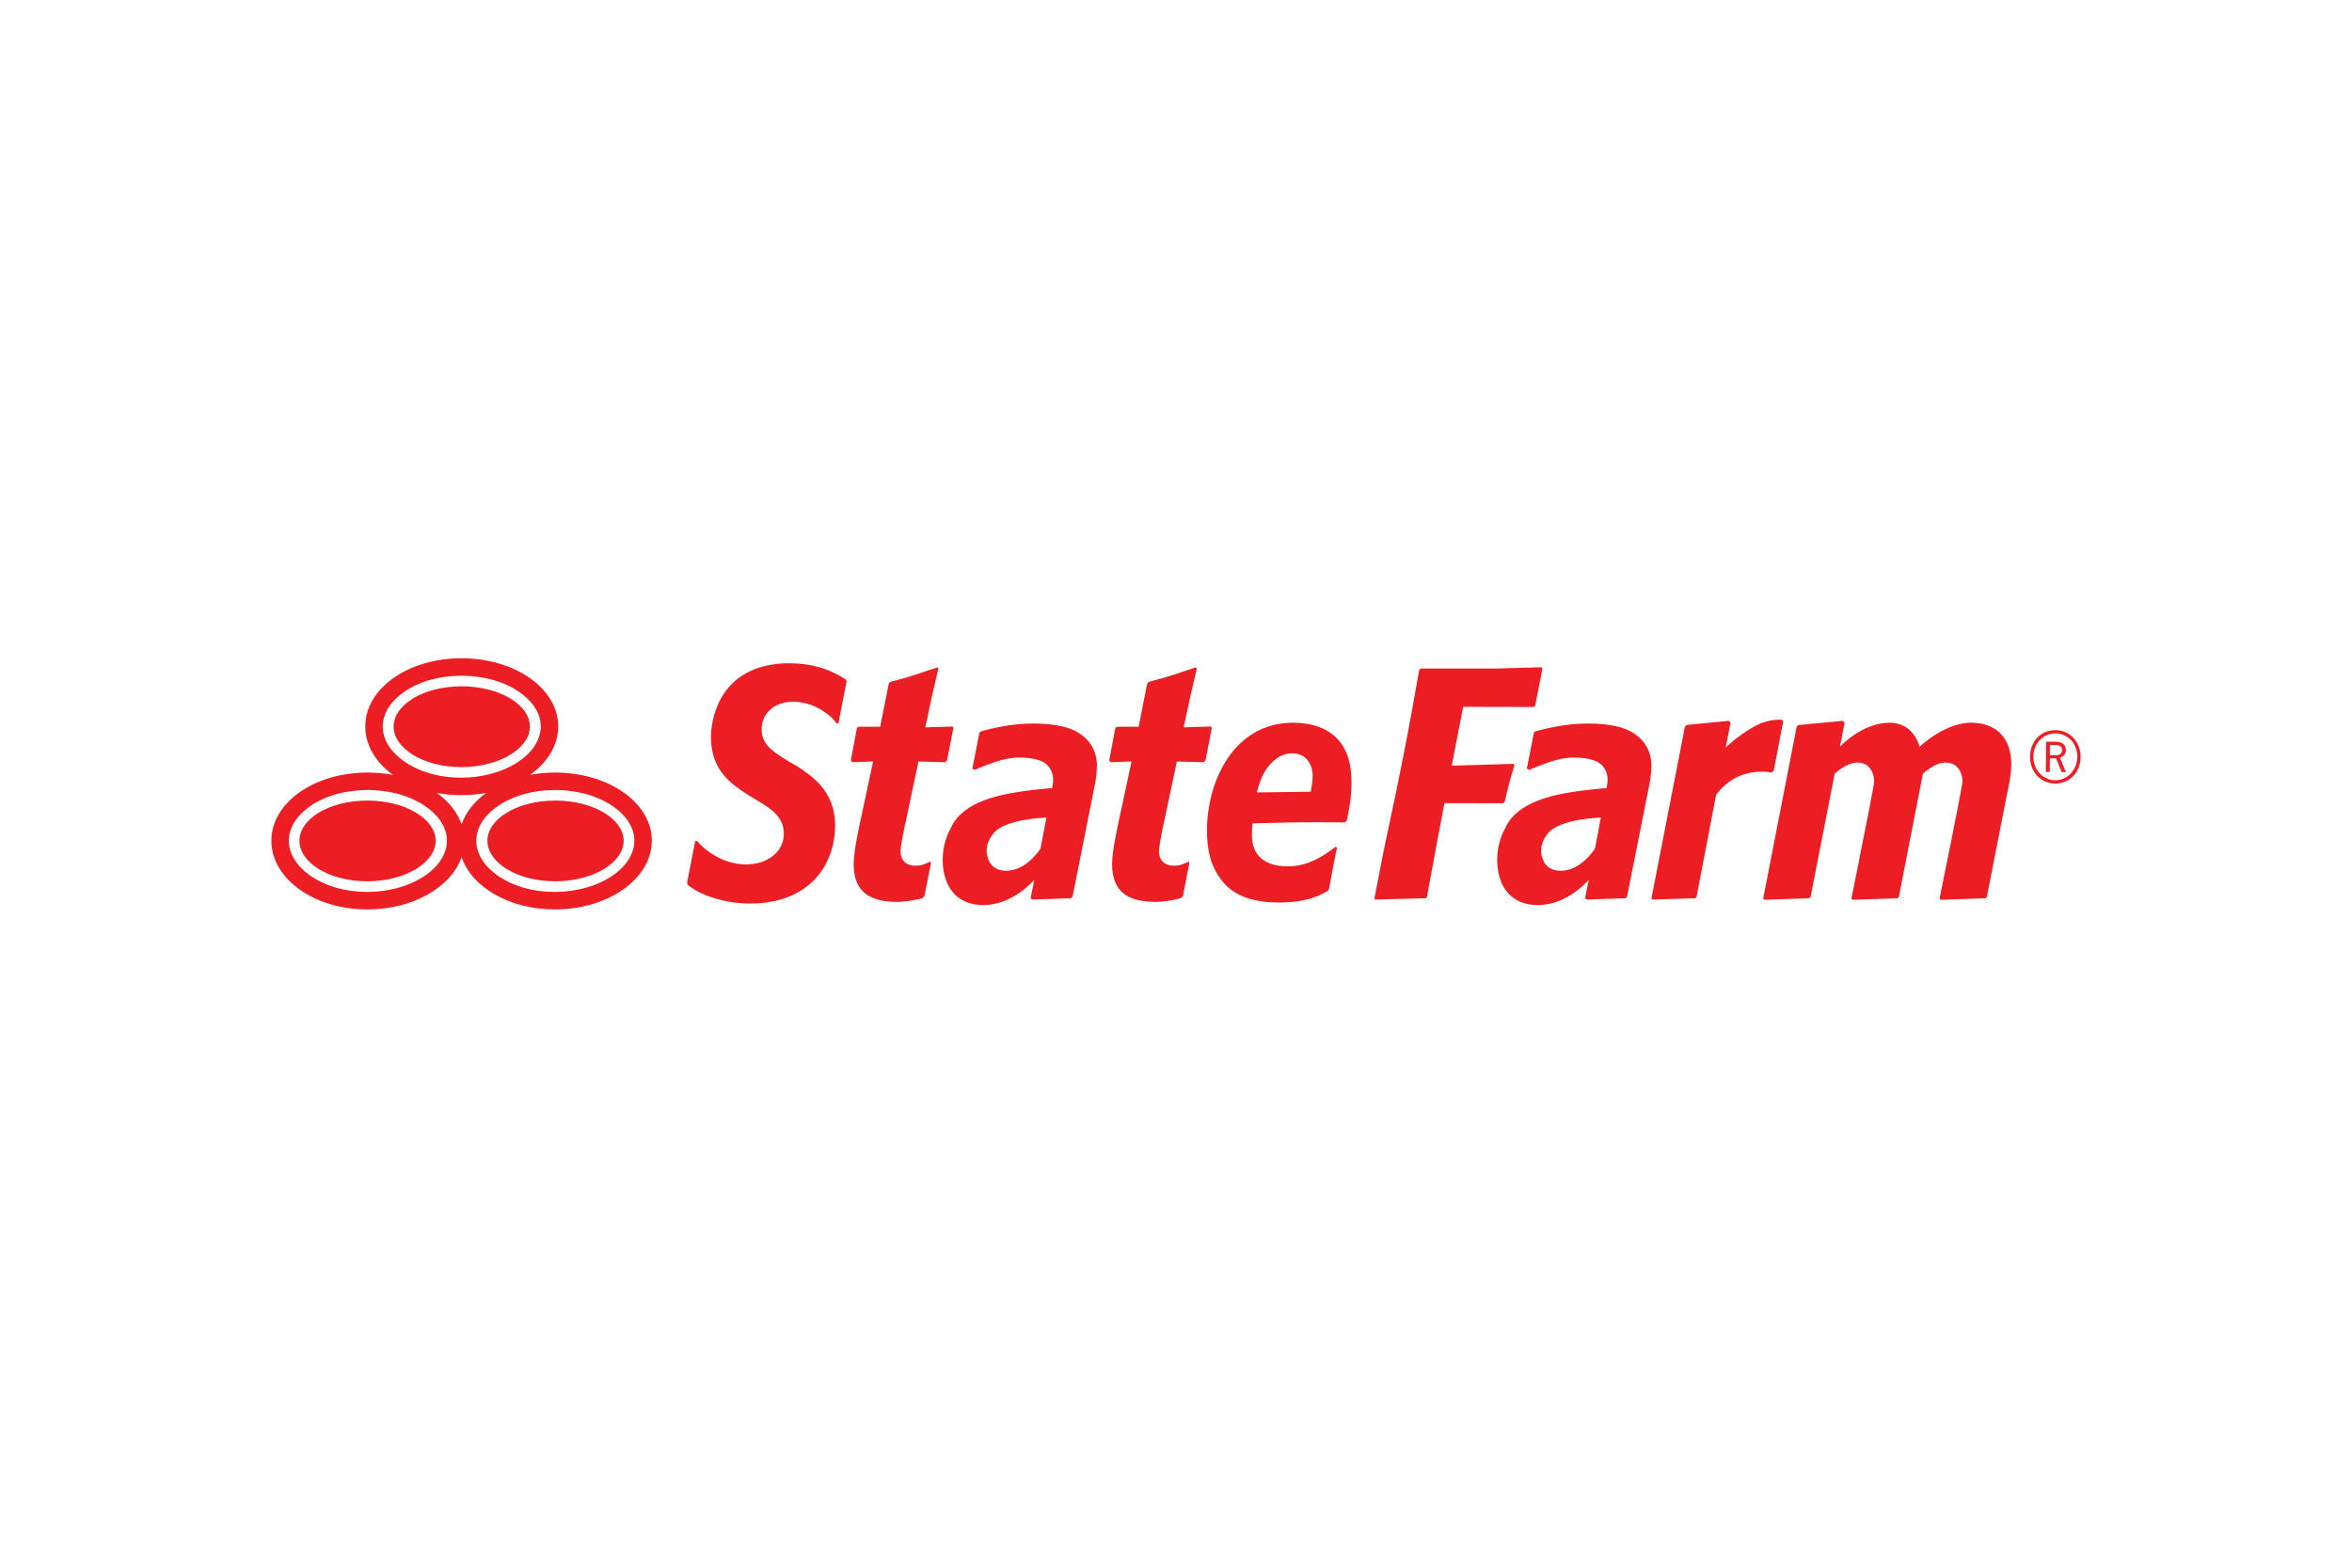
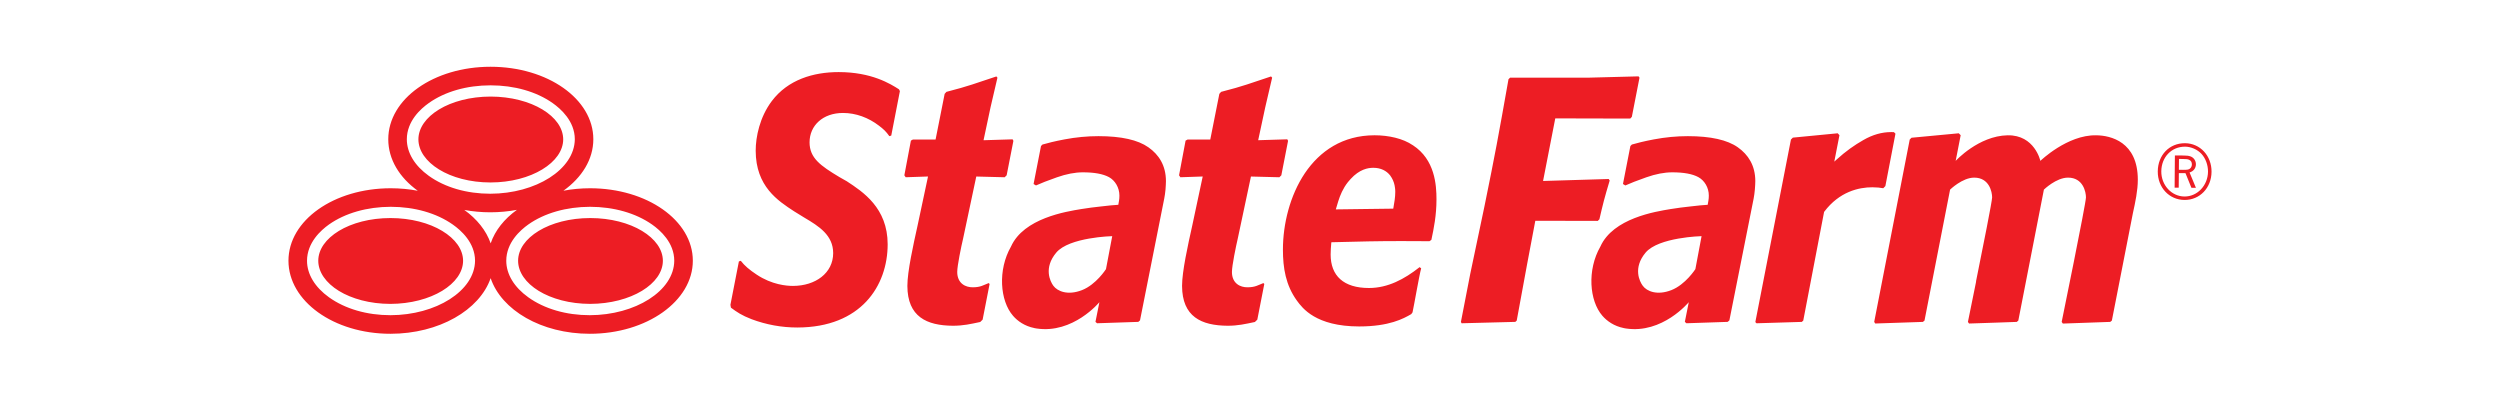
- <svg xmlns="http://www.w3.org/2000/svg" height="800" width="1200" viewBox="-30 -6.942 260 41.655">
-   <path d="M116.943 8.164l.057-.091-.061.091c-1.033-.709-2.527-1.038-3.99-1.038-3.316.003-5.686 1.643-7.245 3.947-1.55 2.311-2.28 5.288-2.28 7.938 0 1.915.288 3.701 1.455 5.313.575.787 1.969 2.678 6.475 2.684 3.129-.002 4.611-.813 5.414-1.282l.134-.181c.157-.686.685-3.801.9-4.582l-.162-.124c-1.582 1.254-3.307 2.17-5.266 2.17-1.314 0-2.313-.312-2.987-.914-.672-.597-1.001-1.48-1.001-2.574 0-.403.033-.771.064-1.174l.01-.095.092-.003c3.063-.078 4.624-.12 7.189-.12.838 0 1.783.004 2.924.013l.198-.138c.255-1.189.531-2.549.531-4.222 0-1.485-.158-4.125-2.451-5.618m-2.029 6.506l-.017.087-3.002.038-2.968.039.027-.1.014-.044c.06-.208.125-.437.2-.67.204-.654.496-1.366 1.013-2.019.091-.111.186-.225.287-.331.92-1.006 1.791-1.162 2.355-1.162.795 0 1.377.318 1.751.791.063.083.116.164.168.257.185.315.298.673.339 1.048.02.134.027.275.027.41.001.562-.099 1.114-.194 1.656m-11.656-3.38l-.204.202-2.956-.076-1.369 6.446c-.189.808-.607 2.825-.607 3.475-.004.607.225 1.021.545 1.267.316.249.712.331 1.066.332.822 0 1.109-.229 1.657-.438l.097.09-.727 3.713-.25.243c-1.012.214-1.765.39-2.83.39-2.75-.016-4.735-.939-4.746-4.144 0-1.5.606-4.231 1.057-6.261l1.091-5.117-2.321.079-.14-.202.679-3.606.211-.116h2.358l.943-4.749.184-.208c2.361-.604 3.042-.895 5.193-1.603l.114.128-.713 3.059-.739 3.445 3.028-.093.079.158zm36.454-6.083l-.163.181-7.801-.019-1.269 6.509 6.827-.206.101.162c-.562 1.871-.692 2.4-1.07 4.032l-.173.165-6.492-.014-.853 4.516-1.08 5.865-.144.135-5.591.144-.068-.144.969-4.993 1.483-7.049c1.118-5.477 1.438-7.226 2.495-13.193l.168-.164h8.169l5.188-.136.1.136zm11.02 3.168c-1.085-.765-2.817-1.158-5.193-1.158-1.173 0-2.356.113-3.544.338-1.062.202-1.721.373-2.282.534l-.154.156-.771 3.949.249.15c.495-.228 1.221-.508 2.179-.847.98-.345 1.882-.518 2.696-.518 1.191 0 2.099.163 2.716.5.636.342 1.092 1.093 1.089 1.919 0 .204-.017.383-.045.545-.031.152-.05.264-.058.328l-.013.084s-.385.027-.794.062c-.27.026-.614.065-1.012.111-.651.07-1.4.162-2.054.272-1.568.261-5.98.948-7.304 3.903-1.388 2.421-1.151 5.633.212 7.196.481.553 1.214 1.073 2.205 1.273l-.002.003c.043.015.195.034.229.042 3.815.59 6.552-2.734 6.552-2.734l-.409 2.049.168.144 4.286-.144.178-.155 2.523-12.672c.052-.267.095-.583.127-.942.028-.364.046-.659.046-.876-.003-1.622-.737-2.748-1.82-3.512m-4.413 12.67s-1.025 1.61-2.501 2.187c-1.481.573-2.55.121-2.968-.452-.338-.448-1.04-1.862.293-3.453 1.352-1.607 5.82-1.71 5.82-1.71zm20.809-14.086l-1.05 5.45-.22.223c-.3-.054-.682-.098-1.134-.098-1.415 0-3.427.454-5.001 2.54l-.017.017-2.168 11.309-.153.135-4.708.143-.122-.124 3.703-18.985.201-.199 4.66-.451.184.199-.537 2.75.229-.208c.974-.883 1.838-1.493 2.803-2.043.956-.55 1.915-.823 2.879-.823.093 0 .188 0 .288.004zm25.205 4.777c0 1.147-.259 2.338-.513 3.497l-2.187 11.166-.168.135-4.928.174-.122-.174s2.525-12.334 2.525-12.947c0-.559-.295-2.057-1.863-2.057-1.235 0-2.512 1.247-2.512 1.247L179.904 26.4l-.164.135-2.121.074-1.899.064-.938.031-.057-.077-.061-.093.853-4.202h-.013c.736-3.636 1.677-8.371 1.677-8.745 0-.559-.294-2.057-1.864-2.057-1.231 0-2.508 1.247-2.508 1.247L170.147 26.4l-.168.135-.761.026-4.194.141-.107-.167 3.694-18.966.186-.187 4.915-.463.199.199-.521 2.67s2.372-2.6 5.396-2.66c2.822-.053 3.412 2.66 3.412 2.66s2.808-2.722 5.803-2.66c1.515.012 4.324.68 4.332 4.608M89.432 8.375c-1.083-.765-2.813-1.158-5.188-1.158-1.177 0-2.358.113-3.542.338-1.064.202-1.723.373-2.286.534l-.153.156-.771 3.949.249.15c.495-.228 1.222-.508 2.178-.847.981-.345 1.882-.518 2.696-.518 1.192 0 2.094.163 2.718.5.633.342 1.086 1.093 1.086 1.919 0 .204-.014.383-.042.545-.033.152-.051.264-.059.328l-.012.084s-.384.027-.793.062c-.269.026-.617.065-1.012.111-.652.07-1.402.162-2.053.272-1.571.261-5.981.948-7.306 3.903-1.388 2.421-1.15 5.633.213 7.196.477.553 1.212 1.073 2.204 1.273l-.002.003c.042.015.195.034.227.042 3.817.59 6.554-2.734 6.554-2.734l-.41 2.049.167.144 4.289-.144.177-.155 2.52-12.672c.055-.267.098-.583.133-.942.025-.364.044-.659.044-.876-.004-1.622-.735-2.748-1.826-3.512m-4.41 12.67s-1.022 1.61-2.5 2.187c-1.48.573-2.547.121-2.97-.452-.335-.448-1.036-1.862.3-3.453 1.347-1.607 5.819-1.71 5.819-1.71zM74.691 11.29l-.206.202-2.953-.076-1.368 6.446c-.192.808-.612 2.825-.612 3.475-.001.607.226 1.021.545 1.267.32.249.714.331 1.067.332.823 0 1.111-.229 1.657-.438l.098.09-.726 3.713-.25.243c-1.008.214-1.765.39-2.832.39-2.744-.016-4.733-.939-4.744-4.144 0-1.5.608-4.231 1.057-6.261l1.09-5.117-2.322.079-.14-.202.681-3.606.21-.116H67.3l.944-4.749.185-.208c2.357-.604 3.04-.895 5.195-1.603l.11.128-.713 3.059-.733 3.447 3.022-.093.083.158zM63.589 2.532l-.898 4.624-.198.063c-.357-.502-.573-.699-1.07-1.083-1.104-.85-2.414-1.331-3.751-1.331-1.048 0-1.919.327-2.523.872-.609.543-.955 1.316-.955 2.179.003 1.632 1.12 2.428 3.105 3.617l.772.438c1.663 1.09 4.246 2.762 4.246 6.557-.006 4.313-2.769 8.64-9.398 8.65-1.625 0-3.216-.291-4.747-.862-1.033-.396-1.531-.739-2.156-1.202l-.052-.297.88-4.511.197-.066c.399.516.899.938 1.647 1.433 1.597 1.065 3.129 1.179 3.782 1.179 2.34-.002 4.18-1.338 4.18-3.413-.002-1.858-1.471-2.789-3.005-3.693l-1.061-.654c-1.67-1.092-3.985-2.577-3.992-6.3 0-1.432.412-3.487 1.68-5.17C51.944 1.349 54.573.554 57.221.554c3.409 0 5.359 1.207 6.273 1.792zm-47.936 8.145c1.343.829 3.23 1.356 5.354 1.356 2.121 0 4.026-.527 5.389-1.356 1.368-.828 2.174-1.946 2.177-3.126-.003-1.183-.804-2.29-2.166-3.111-1.358-.82-3.258-1.336-5.385-1.34-2.123.004-4.013.52-5.362 1.34-1.35.822-2.143 1.925-2.146 3.108.003 1.186.794 2.301 2.139 3.129m.339 6.396c-1.358-.821-3.259-1.338-5.382-1.338-2.125 0-4.015.517-5.363 1.334-1.351.822-2.144 1.921-2.147 3.104.003 1.187.792 2.302 2.14 3.134 1.342.823 3.229 1.351 5.354 1.355 2.125-.005 4.03-.532 5.392-1.359 1.365-.828 2.171-1.943 2.175-3.126-.005-1.179-.807-2.282-2.169-3.104m20.781 0c-1.36-.821-3.262-1.338-5.386-1.338-2.123 0-4.016.517-5.361 1.334-1.351.821-2.142 1.921-2.144 3.107.002 1.183.789 2.298 2.138 3.13 1.343.823 3.229 1.351 5.352 1.355 2.123-.005 4.03-.532 5.394-1.359 1.365-.828 2.171-1.943 2.173-3.126-.002-1.178-.804-2.281-2.166-3.103m-5.409-4.437c-.96 0-1.887.091-2.768.256 1.925-1.374 3.11-3.265 3.11-5.352 0-4.199-4.768-7.54-10.688-7.54C15.099.001 10.38 3.342 10.38 7.541c0 2.09 1.163 3.981 3.069 5.355-.898-.169-1.84-.26-2.812-.26C4.718 12.636 0 15.978 0 20.173c0 4.192 4.693 7.597 10.614 7.597 5.039 0 9.263-2.464 10.413-5.784 1.121 3.32 5.272 5.784 10.312 5.784 5.92 0 10.715-3.404 10.715-7.597 0-4.195-4.773-7.537-10.69-7.537M12.31 7.537c.007-1.891 1.443-3.168 2.285-3.763 1.684-1.197 3.966-1.842 6.424-1.842 2.466 0 4.756.648 6.453 1.842.849.599 2.302 1.878 2.309 3.763-.028 3.152-4.075 5.661-8.788 5.668-2.448 0-4.72-.655-6.397-1.861-1.461-1.047-2.286-2.396-2.286-3.807m-1.696 18.3c-2.451 0-4.721-.656-6.403-1.864-1.454-1.043-2.281-2.392-2.281-3.8.008-1.891 1.443-3.171 2.282-3.767 1.686-1.189 3.967-1.838 6.426-1.842 2.467.004 4.757.652 6.454 1.847.85.598 2.305 1.875 2.313 3.762-.029 3.148-4.079 5.657-8.791 5.664m10.416-7.472c-.464-1.337-1.428-2.531-2.743-3.476.863.161 1.768.247 2.701.247.96 0 1.887-.09 2.771-.256-1.311.946-2.274 2.141-2.729 3.485m10.308 7.472c-2.448 0-4.72-.656-6.4-1.864-1.457-1.043-2.286-2.392-2.286-3.8.006-1.891 1.446-3.168 2.288-3.767 1.682-1.189 3.965-1.838 6.423-1.842 2.467.004 4.756.652 6.458 1.847.849.598 2.298 1.878 2.302 3.762-.023 3.148-4.072 5.657-8.785 5.664M200 10.929c-.014 1.674-1.23 2.938-2.821 2.924-1.582-.013-2.784-1.296-2.771-2.97.014-1.708 1.213-2.946 2.836-2.933 1.574.013 2.77 1.305 2.756 2.979m-5.225-.053c-.012 1.433 1.066 2.607 2.406 2.618 1.339.012 2.44-1.145 2.452-2.585.006-.686-.249-1.385-.679-1.848-.42-.456-1.087-.746-1.694-.751-1.417-.012-2.472 1.085-2.485 2.566m2.308-1.646c.354.004.519.021.721.09.35.12.573.455.57.833-.003.402-.255.719-.66.841l.663 1.596-.469-.003-.614-1.513-.032-.008-.296-.003-.316-.002-.05.008-.014 1.507-.426-.004.028-3.349zm-.038 1.49c.413.004.571-.021.698-.119.131-.092.212-.259.213-.442.003-.242-.106-.419-.316-.495-.116-.054-.3-.07-.668-.074l-.359-.002-.011 1.129z" fill="#ED1D24" />
+ <svg xmlns="http://www.w3.org/2000/svg" width="260" height="41.655">
+   <g>
+     <rect fill="none" id="canvas_background" height="602" width="802" y="-1" x="-1" />
+   </g>
+   <g>
+     <path id="svg_1" fill="#ED1D24" d="m146.943,15.107l0.057,-0.091l-0.061,0.091c-1.033,-0.709 -2.527,-1.038 -3.99,-1.038c-3.316,0.003 -5.686,1.643 -7.245,3.947c-1.55,2.311 -2.28,5.288 -2.28,7.938c0,1.915 0.288,3.701 1.455,5.313c0.575,0.787 1.969,2.678 6.475,2.684c3.129,-0.002 4.611,-0.813 5.414,-1.282l0.134,-0.181c0.157,-0.686 0.685,-3.801 0.9,-4.582l-0.162,-0.124c-1.582,1.254 -3.307,2.17 -5.266,2.17c-1.314,0 -2.313,-0.312 -2.987,-0.914c-0.672,-0.597 -1.001,-1.48 -1.001,-2.574c0,-0.403 0.033,-0.771 0.064,-1.174l0.01,-0.095l0.092,-0.003c3.063,-0.078 4.624,-0.12 7.189,-0.12c0.838,0 1.783,0.004 2.924,0.013l0.198,-0.138c0.255,-1.189 0.531,-2.549 0.531,-4.222c0,-1.485 -0.158,-4.125 -2.451,-5.618m-2.029,6.506l-0.017,0.087l-3.002,0.038l-2.968,0.039l0.027,-0.1l0.014,-0.044c0.06,-0.208 0.125,-0.437 0.2,-0.67c0.204,-0.654 0.496,-1.366 1.013,-2.019c0.091,-0.111 0.186,-0.225 0.287,-0.331c0.92,-1.006 1.791,-1.162 2.355,-1.162c0.795,0 1.377,0.318 1.751,0.791c0.063,0.083 0.116,0.164 0.168,0.257c0.185,0.315 0.298,0.673 0.339,1.048c0.02,0.134 0.027,0.275 0.027,0.41c0.001,0.562 -0.099,1.114 -0.194,1.656m-11.656,-3.38l-0.204,0.202l-2.956,-0.076l-1.369,6.446c-0.189,0.808 -0.607,2.825 -0.607,3.475c-0.004,0.607 0.225,1.021 0.545,1.267c0.316,0.249 0.712,0.331 1.066,0.332c0.822,0 1.109,-0.229 1.657,-0.438l0.097,0.09l-0.727,3.713l-0.25,0.243c-1.012,0.214 -1.765,0.39 -2.83,0.39c-2.75,-0.016 -4.735,-0.939 -4.746,-4.144c0,-1.5 0.606,-4.231 1.057,-6.261l1.091,-5.117l-2.321,0.079l-0.14,-0.202l0.679,-3.606l0.211,-0.116l2.358,0l0.943,-4.749l0.184,-0.208c2.361,-0.604 3.042,-0.895 5.193,-1.603l0.114,0.128l-0.713,3.059l-0.739,3.445l3.028,-0.093l0.079,0.158l-0.7,3.586zm36.454,-6.083l-0.163,0.181l-7.801,-0.019l-1.269,6.509l6.827,-0.206l0.101,0.162c-0.562,1.871 -0.692,2.4 -1.07,4.032l-0.173,0.165l-6.492,-0.014l-0.853,4.516l-1.08,5.865l-0.144,0.135l-5.591,0.144l-0.068,-0.144l0.969,-4.993l1.483,-7.049c1.118,-5.477 1.438,-7.226 2.495,-13.193l0.168,-0.164l8.169,0l5.188,-0.136l0.1,0.136l-0.796,4.073zm11.02,3.168c-1.085,-0.765 -2.817,-1.158 -5.193,-1.158c-1.173,0 -2.356,0.113 -3.544,0.338c-1.062,0.202 -1.721,0.373 -2.282,0.534l-0.154,0.156l-0.771,3.949l0.249,0.15c0.495,-0.228 1.221,-0.508 2.179,-0.847c0.98,-0.345 1.882,-0.518 2.696,-0.518c1.191,0 2.099,0.163 2.716,0.5c0.636,0.342 1.092,1.093 1.089,1.919c0,0.204 -0.017,0.383 -0.045,0.545c-0.031,0.152 -0.05,0.264 -0.058,0.328l-0.013,0.084s-0.385,0.027 -0.794,0.062c-0.27,0.026 -0.614,0.065 -1.012,0.111c-0.651,0.07 -1.4,0.162 -2.054,0.272c-1.568,0.261 -5.98,0.948 -7.304,3.903c-1.388,2.421 -1.151,5.633 0.212,7.196c0.481,0.553 1.214,1.073 2.205,1.273l-0.002,0.003c0.043,0.015 0.195,0.034 0.229,0.042c3.815,0.59 6.552,-2.734 6.552,-2.734l-0.409,2.049l0.168,0.144l4.286,-0.144l0.178,-0.155l2.523,-12.672c0.052,-0.267 0.095,-0.583 0.127,-0.942c0.028,-0.364 0.046,-0.659 0.046,-0.876c-0.003,-1.622 -0.737,-2.748 -1.82,-3.512m-4.413,12.67s-1.025,1.61 -2.501,2.187c-1.481,0.573 -2.55,0.121 -2.968,-0.452c-0.338,-0.448 -1.04,-1.862 0.293,-3.453c1.352,-1.607 5.82,-1.71 5.82,-1.71l-0.644,3.428zm20.809,-14.086l-1.05,5.45l-0.22,0.223c-0.3,-0.054 -0.682,-0.098 -1.134,-0.098c-1.415,0 -3.427,0.454 -5.001,2.54l-0.017,0.017l-2.168,11.309l-0.153,0.135l-4.708,0.143l-0.122,-0.124l3.703,-18.985l0.201,-0.199l4.66,-0.451l0.184,0.199l-0.537,2.75l0.229,-0.208c0.974,-0.883 1.838,-1.493 2.803,-2.043c0.956,-0.55 1.915,-0.823 2.879,-0.823c0.093,0 0.188,0 0.288,0.004l0.163,0.161zm25.205,4.777c0,1.147 -0.259,2.338 -0.513,3.497l-2.187,11.166l-0.168,0.135l-4.928,0.174l-0.122,-0.174s2.525,-12.334 2.525,-12.947c0,-0.559 -0.295,-2.057 -1.863,-2.057c-1.235,0 -2.512,1.247 -2.512,1.247l-2.661,13.623l-0.164,0.135l-2.121,0.074l-1.899,0.064l-0.938,0.031l-0.057,-0.077l-0.061,-0.093l0.853,-4.202l-0.013,0c0.736,-3.636 1.677,-8.371 1.677,-8.745c0,-0.559 -0.294,-2.057 -1.864,-2.057c-1.231,0 -2.508,1.247 -2.508,1.247l-2.662,13.623l-0.168,0.135l-0.761,0.026l-4.194,0.141l-0.107,-0.167l3.694,-18.966l0.186,-0.187l4.915,-0.463l0.199,0.199l-0.521,2.67s2.372,-2.6 5.396,-2.66c2.822,-0.053 3.412,2.66 3.412,2.66s2.808,-2.722 5.803,-2.66c1.515,0.012 4.324,0.68 4.332,4.608m-102.901,-3.361c-1.083,-0.765 -2.813,-1.158 -5.188,-1.158c-1.177,0 -2.358,0.113 -3.542,0.338c-1.064,0.202 -1.723,0.373 -2.286,0.534l-0.153,0.156l-0.771,3.949l0.249,0.15c0.495,-0.228 1.222,-0.508 2.178,-0.847c0.981,-0.345 1.882,-0.518 2.696,-0.518c1.192,0 2.094,0.163 2.718,0.5c0.633,0.342 1.086,1.093 1.086,1.919c0,0.204 -0.014,0.383 -0.042,0.545c-0.033,0.152 -0.051,0.264 -0.059,0.328l-0.012,0.084s-0.384,0.027 -0.793,0.062c-0.269,0.026 -0.617,0.065 -1.012,0.111c-0.652,0.07 -1.402,0.162 -2.053,0.272c-1.571,0.261 -5.981,0.948 -7.306,3.903c-1.388,2.421 -1.15,5.633 0.213,7.196c0.477,0.553 1.212,1.073 2.204,1.273l-0.002,0.003c0.042,0.015 0.195,0.034 0.227,0.042c3.817,0.59 6.554,-2.734 6.554,-2.734l-0.41,2.049l0.167,0.144l4.289,-0.144l0.177,-0.155l2.52,-12.672c0.055,-0.267 0.098,-0.583 0.133,-0.942c0.025,-0.364 0.044,-0.659 0.044,-0.876c-0.004,-1.622 -0.735,-2.748 -1.826,-3.512m-4.41,12.67s-1.022,1.61 -2.5,2.187c-1.48,0.573 -2.547,0.121 -2.97,-0.452c-0.335,-0.448 -1.036,-1.862 0.3,-3.453c1.347,-1.607 5.819,-1.71 5.819,-1.71l-0.649,3.428zm-10.331,-9.755l-0.206,0.202l-2.953,-0.076l-1.368,6.446c-0.192,0.808 -0.612,2.825 -0.612,3.475c-0.001,0.607 0.226,1.021 0.545,1.267c0.32,0.249 0.714,0.331 1.067,0.332c0.823,0 1.111,-0.229 1.657,-0.438l0.098,0.09l-0.726,3.713l-0.25,0.243c-1.008,0.214 -1.765,0.39 -2.832,0.39c-2.744,-0.016 -4.733,-0.939 -4.744,-4.144c0,-1.5 0.608,-4.231 1.057,-6.261l1.09,-5.117l-2.322,0.079l-0.14,-0.202l0.681,-3.606l0.21,-0.116l2.357,0l0.944,-4.749l0.185,-0.208c2.357,-0.604 3.04,-0.895 5.195,-1.603l0.11,0.128l-0.713,3.059l-0.733,3.447l3.022,-0.093l0.083,0.158l-0.702,3.584zm-11.102,-8.758l-0.898,4.624l-0.198,0.063c-0.357,-0.502 -0.573,-0.699 -1.07,-1.083c-1.104,-0.85 -2.414,-1.331 -3.751,-1.331c-1.048,0 -1.919,0.327 -2.523,0.872c-0.609,0.543 -0.955,1.316 -0.955,2.179c0.003,1.632 1.12,2.428 3.105,3.617l0.772,0.438c1.663,1.09 4.246,2.762 4.246,6.557c-0.006,4.313 -2.769,8.64 -9.398,8.65c-1.625,0 -3.216,-0.291 -4.747,-0.862c-1.033,-0.396 -1.531,-0.739 -2.156,-1.202l-0.052,-0.297l0.88,-4.511l0.197,-0.066c0.399,0.516 0.899,0.938 1.647,1.433c1.597,1.065 3.129,1.179 3.782,1.179c2.34,-0.002 4.18,-1.338 4.18,-3.413c-0.002,-1.858 -1.471,-2.789 -3.005,-3.693l-1.061,-0.654c-1.67,-1.092 -3.985,-2.577 -3.992,-6.3c0,-1.432 0.412,-3.487 1.68,-5.17c1.672,-2.213 4.301,-3.008 6.949,-3.008c3.409,0 5.359,1.207 6.273,1.792l0.095,0.186zm-47.936,8.145c1.343,0.829 3.23,1.356 5.354,1.356c2.121,0 4.026,-0.527 5.389,-1.356c1.368,-0.828 2.174,-1.946 2.177,-3.126c-0.003,-1.183 -0.804,-2.29 -2.166,-3.111c-1.358,-0.82 -3.258,-1.336 -5.385,-1.34c-2.123,0.004 -4.013,0.52 -5.362,1.34c-1.35,0.822 -2.143,1.925 -2.146,3.108c0.003,1.186 0.794,2.301 2.139,3.129m0.339,6.396c-1.358,-0.821 -3.259,-1.338 -5.382,-1.338c-2.125,0 -4.015,0.517 -5.363,1.334c-1.351,0.822 -2.144,1.921 -2.147,3.104c0.003,1.187 0.792,2.302 2.14,3.134c1.342,0.823 3.229,1.351 5.354,1.355c2.125,-0.005 4.03,-0.532 5.392,-1.359c1.365,-0.828 2.171,-1.943 2.175,-3.126c-0.005,-1.179 -0.807,-2.282 -2.169,-3.104m20.781,0c-1.36,-0.821 -3.262,-1.338 -5.386,-1.338c-2.123,0 -4.016,0.517 -5.361,1.334c-1.351,0.821 -2.142,1.921 -2.144,3.107c0.002,1.183 0.789,2.298 2.138,3.13c1.343,0.823 3.229,1.351 5.352,1.355c2.123,-0.005 4.03,-0.532 5.394,-1.359c1.365,-0.828 2.171,-1.943 2.173,-3.126c-0.002,-1.178 -0.804,-2.281 -2.166,-3.103m-5.409,-4.437c-0.96,0 -1.887,0.091 -2.768,0.256c1.925,-1.374 3.11,-3.265 3.11,-5.352c0,-4.199 -4.768,-7.54 -10.688,-7.54c-5.919,0.001 -10.638,3.342 -10.638,7.541c0,2.09 1.163,3.981 3.069,5.355c-0.898,-0.169 -1.84,-0.26 -2.812,-0.26c-5.919,0 -10.637,3.342 -10.637,7.537c0,4.192 4.693,7.597 10.614,7.597c5.039,0 9.263,-2.464 10.413,-5.784c1.121,3.32 5.272,5.784 10.312,5.784c5.92,0 10.715,-3.404 10.715,-7.597c0,-4.195 -4.773,-7.537 -10.69,-7.537m-19.054,-5.099c0.007,-1.891 1.443,-3.168 2.285,-3.763c1.684,-1.197 3.966,-1.842 6.424,-1.842c2.466,0 4.756,0.648 6.453,1.842c0.849,0.599 2.302,1.878 2.309,3.763c-0.028,3.152 -4.075,5.661 -8.788,5.668c-2.448,0 -4.72,-0.655 -6.397,-1.861c-1.461,-1.047 -2.286,-2.396 -2.286,-3.807m-1.696,18.3c-2.451,0 -4.721,-0.656 -6.403,-1.864c-1.454,-1.043 -2.281,-2.392 -2.281,-3.8c0.008,-1.891 1.443,-3.171 2.282,-3.767c1.686,-1.189 3.967,-1.838 6.426,-1.842c2.467,0.004 4.757,0.652 6.454,1.847c0.85,0.598 2.305,1.875 2.313,3.762c-0.029,3.148 -4.079,5.657 -8.791,5.664m10.416,-7.472c-0.464,-1.337 -1.428,-2.531 -2.743,-3.476c0.863,0.161 1.768,0.247 2.701,0.247c0.96,0 1.887,-0.09 2.771,-0.256c-1.311,0.946 -2.274,2.141 -2.729,3.485m10.308,7.472c-2.448,0 -4.72,-0.656 -6.4,-1.864c-1.457,-1.043 -2.286,-2.392 -2.286,-3.8c0.006,-1.891 1.446,-3.168 2.288,-3.767c1.682,-1.189 3.965,-1.838 6.423,-1.842c2.467,0.004 4.756,0.652 6.458,1.847c0.849,0.598 2.298,1.878 2.302,3.762c-0.023,3.148 -4.072,5.657 -8.785,5.664m168.662,-14.908c-0.014,1.674 -1.23,2.938 -2.821,2.924c-1.582,-0.013 -2.784,-1.296 -2.771,-2.97c0.014,-1.708 1.213,-2.946 2.836,-2.933c1.574,0.013 2.77,1.305 2.756,2.979m-5.225,-0.053c-0.012,1.433 1.066,2.607 2.406,2.618c1.339,0.012 2.44,-1.145 2.452,-2.585c0.006,-0.686 -0.249,-1.385 -0.679,-1.848c-0.42,-0.456 -1.087,-0.746 -1.694,-0.751c-1.417,-0.012 -2.472,1.085 -2.485,2.566m2.308,-1.646c0.354,0.004 0.519,0.021 0.721,0.09c0.35,0.12 0.573,0.455 0.57,0.833c-0.003,0.402 -0.255,0.719 -0.66,0.841l0.663,1.596l-0.469,-0.003l-0.614,-1.513l-0.032,-0.008l-0.296,-0.003l-0.316,-0.002l-0.05,0.008l-0.014,1.507l-0.426,-0.004l0.028,-3.349l0.895,0.007zm-0.038,1.49c0.413,0.004 0.571,-0.021 0.698,-0.119c0.131,-0.092 0.212,-0.259 0.213,-0.442c0.003,-0.242 -0.106,-0.419 -0.316,-0.495c-0.116,-0.054 -0.3,-0.07 -0.668,-0.074l-0.359,-0.002l-0.011,1.129l0.443,0.003z" />
+   </g>
</svg>
